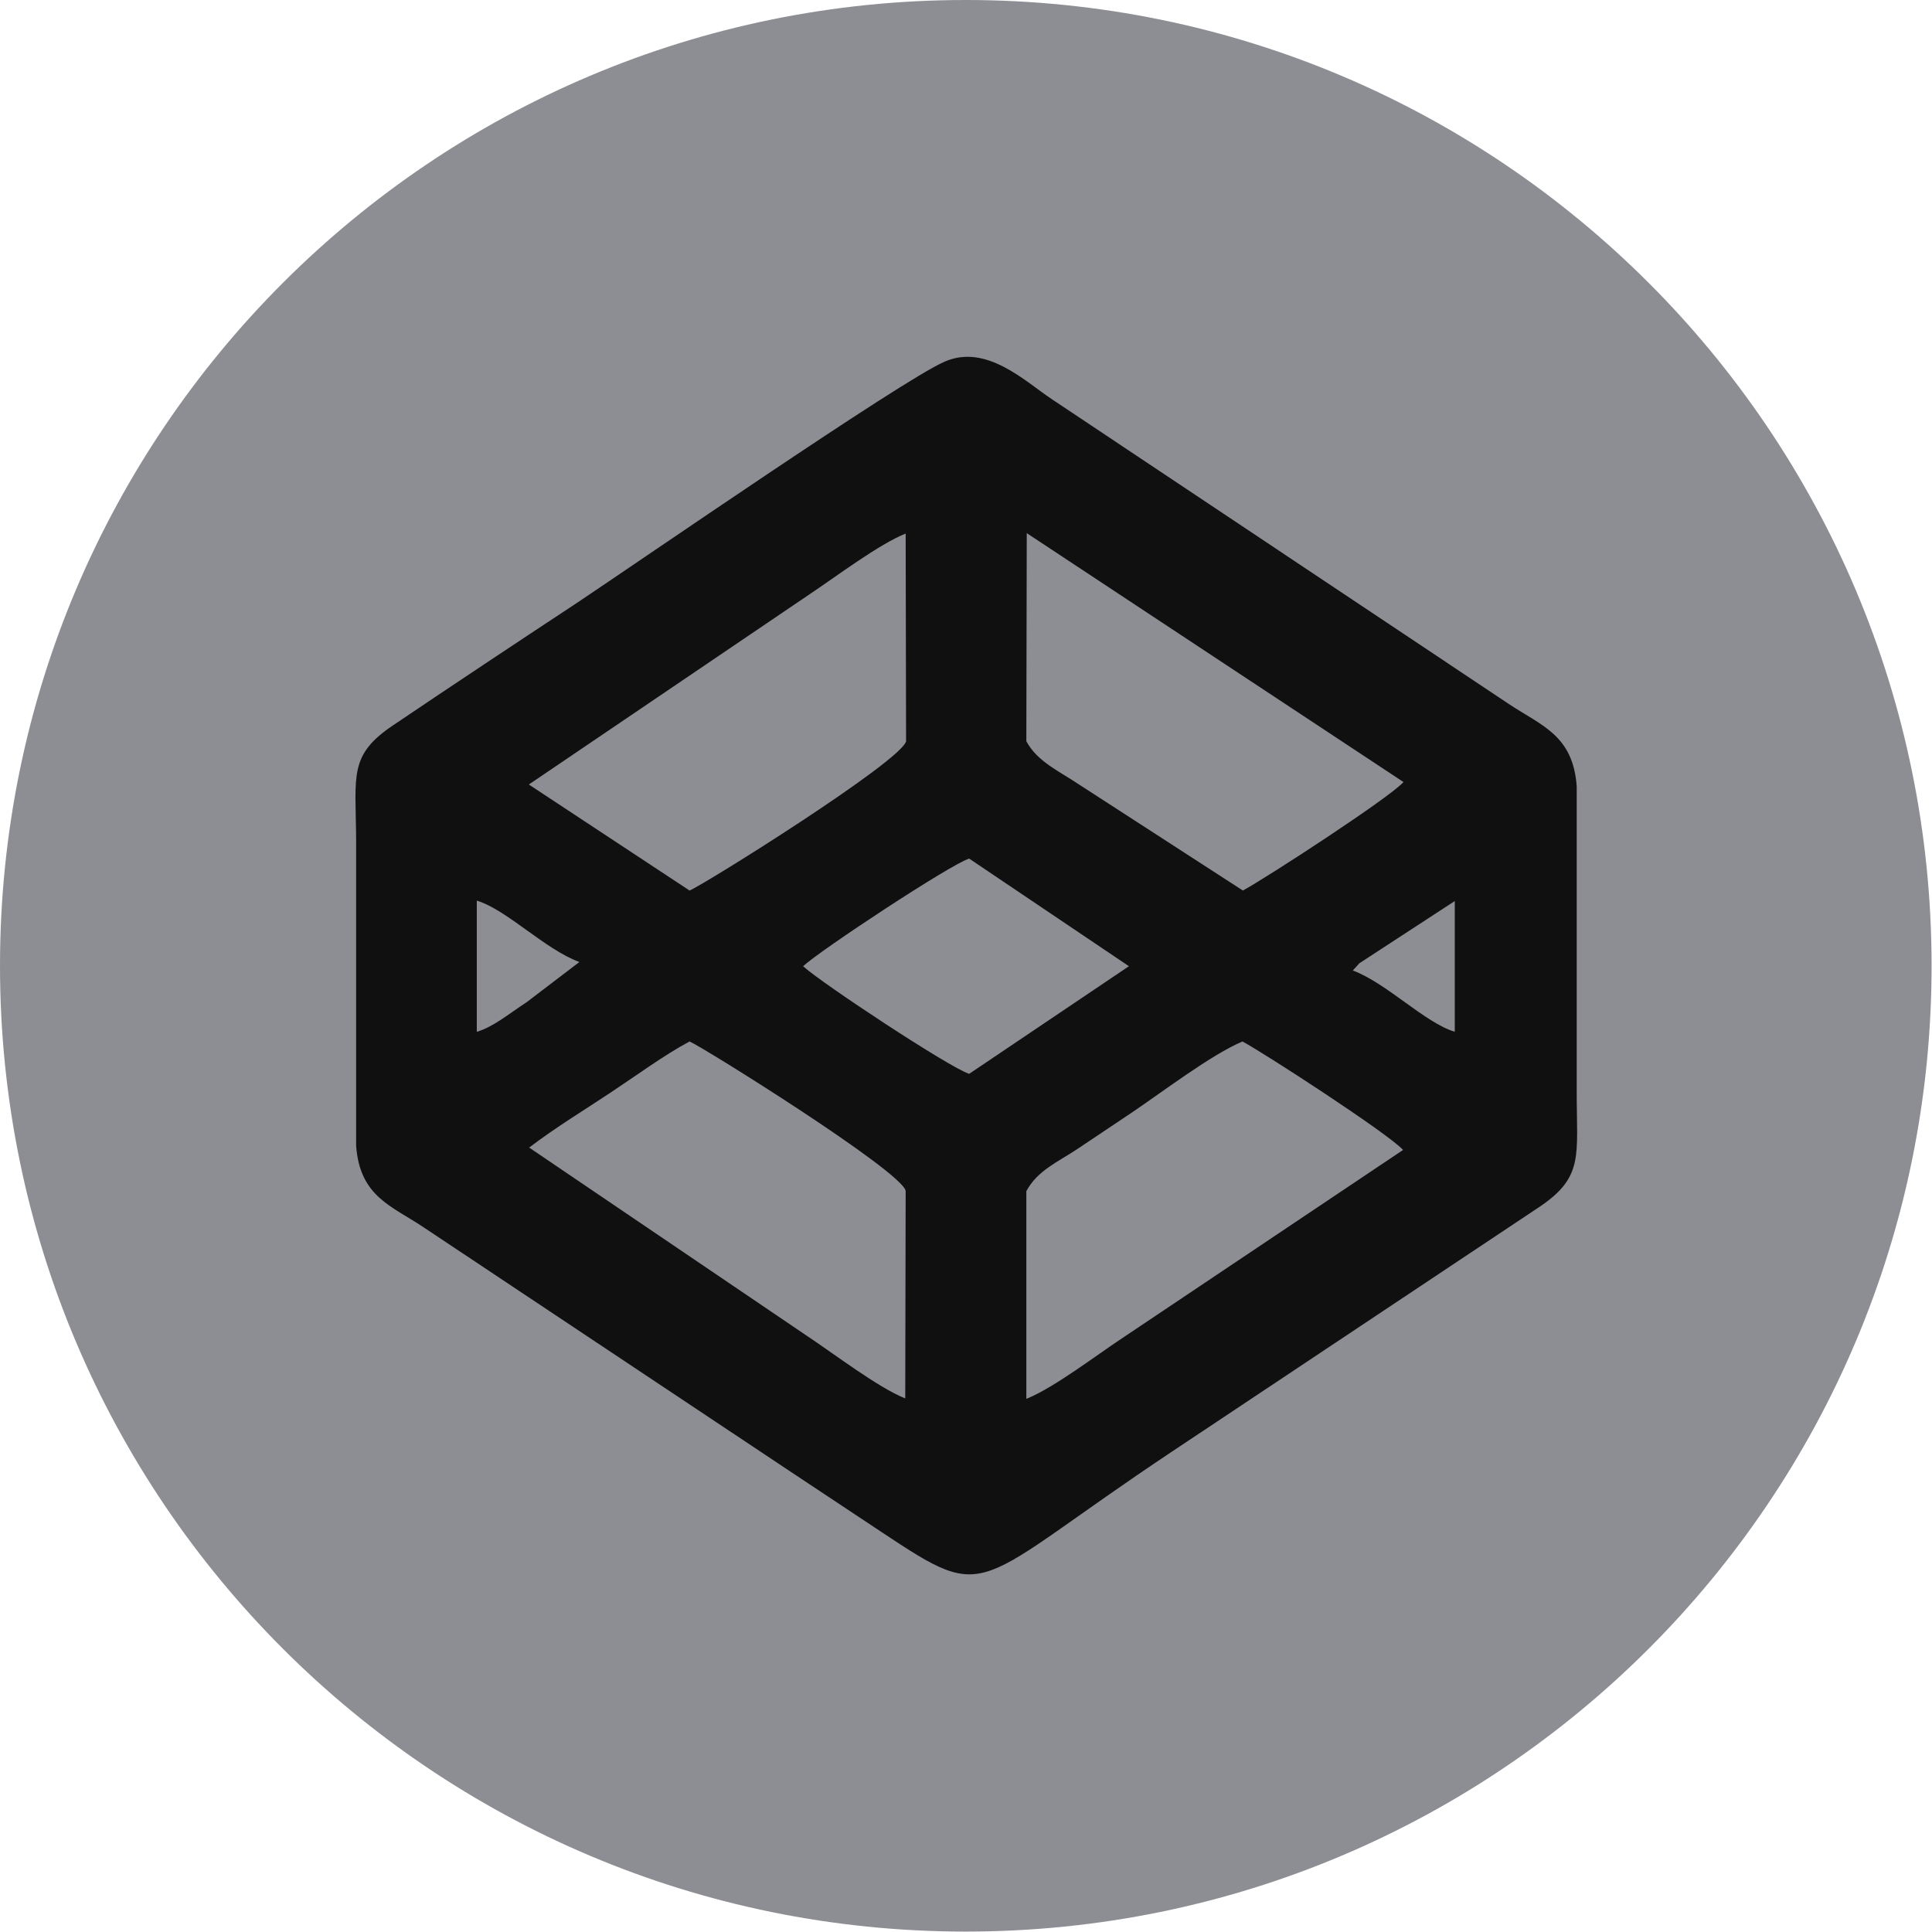
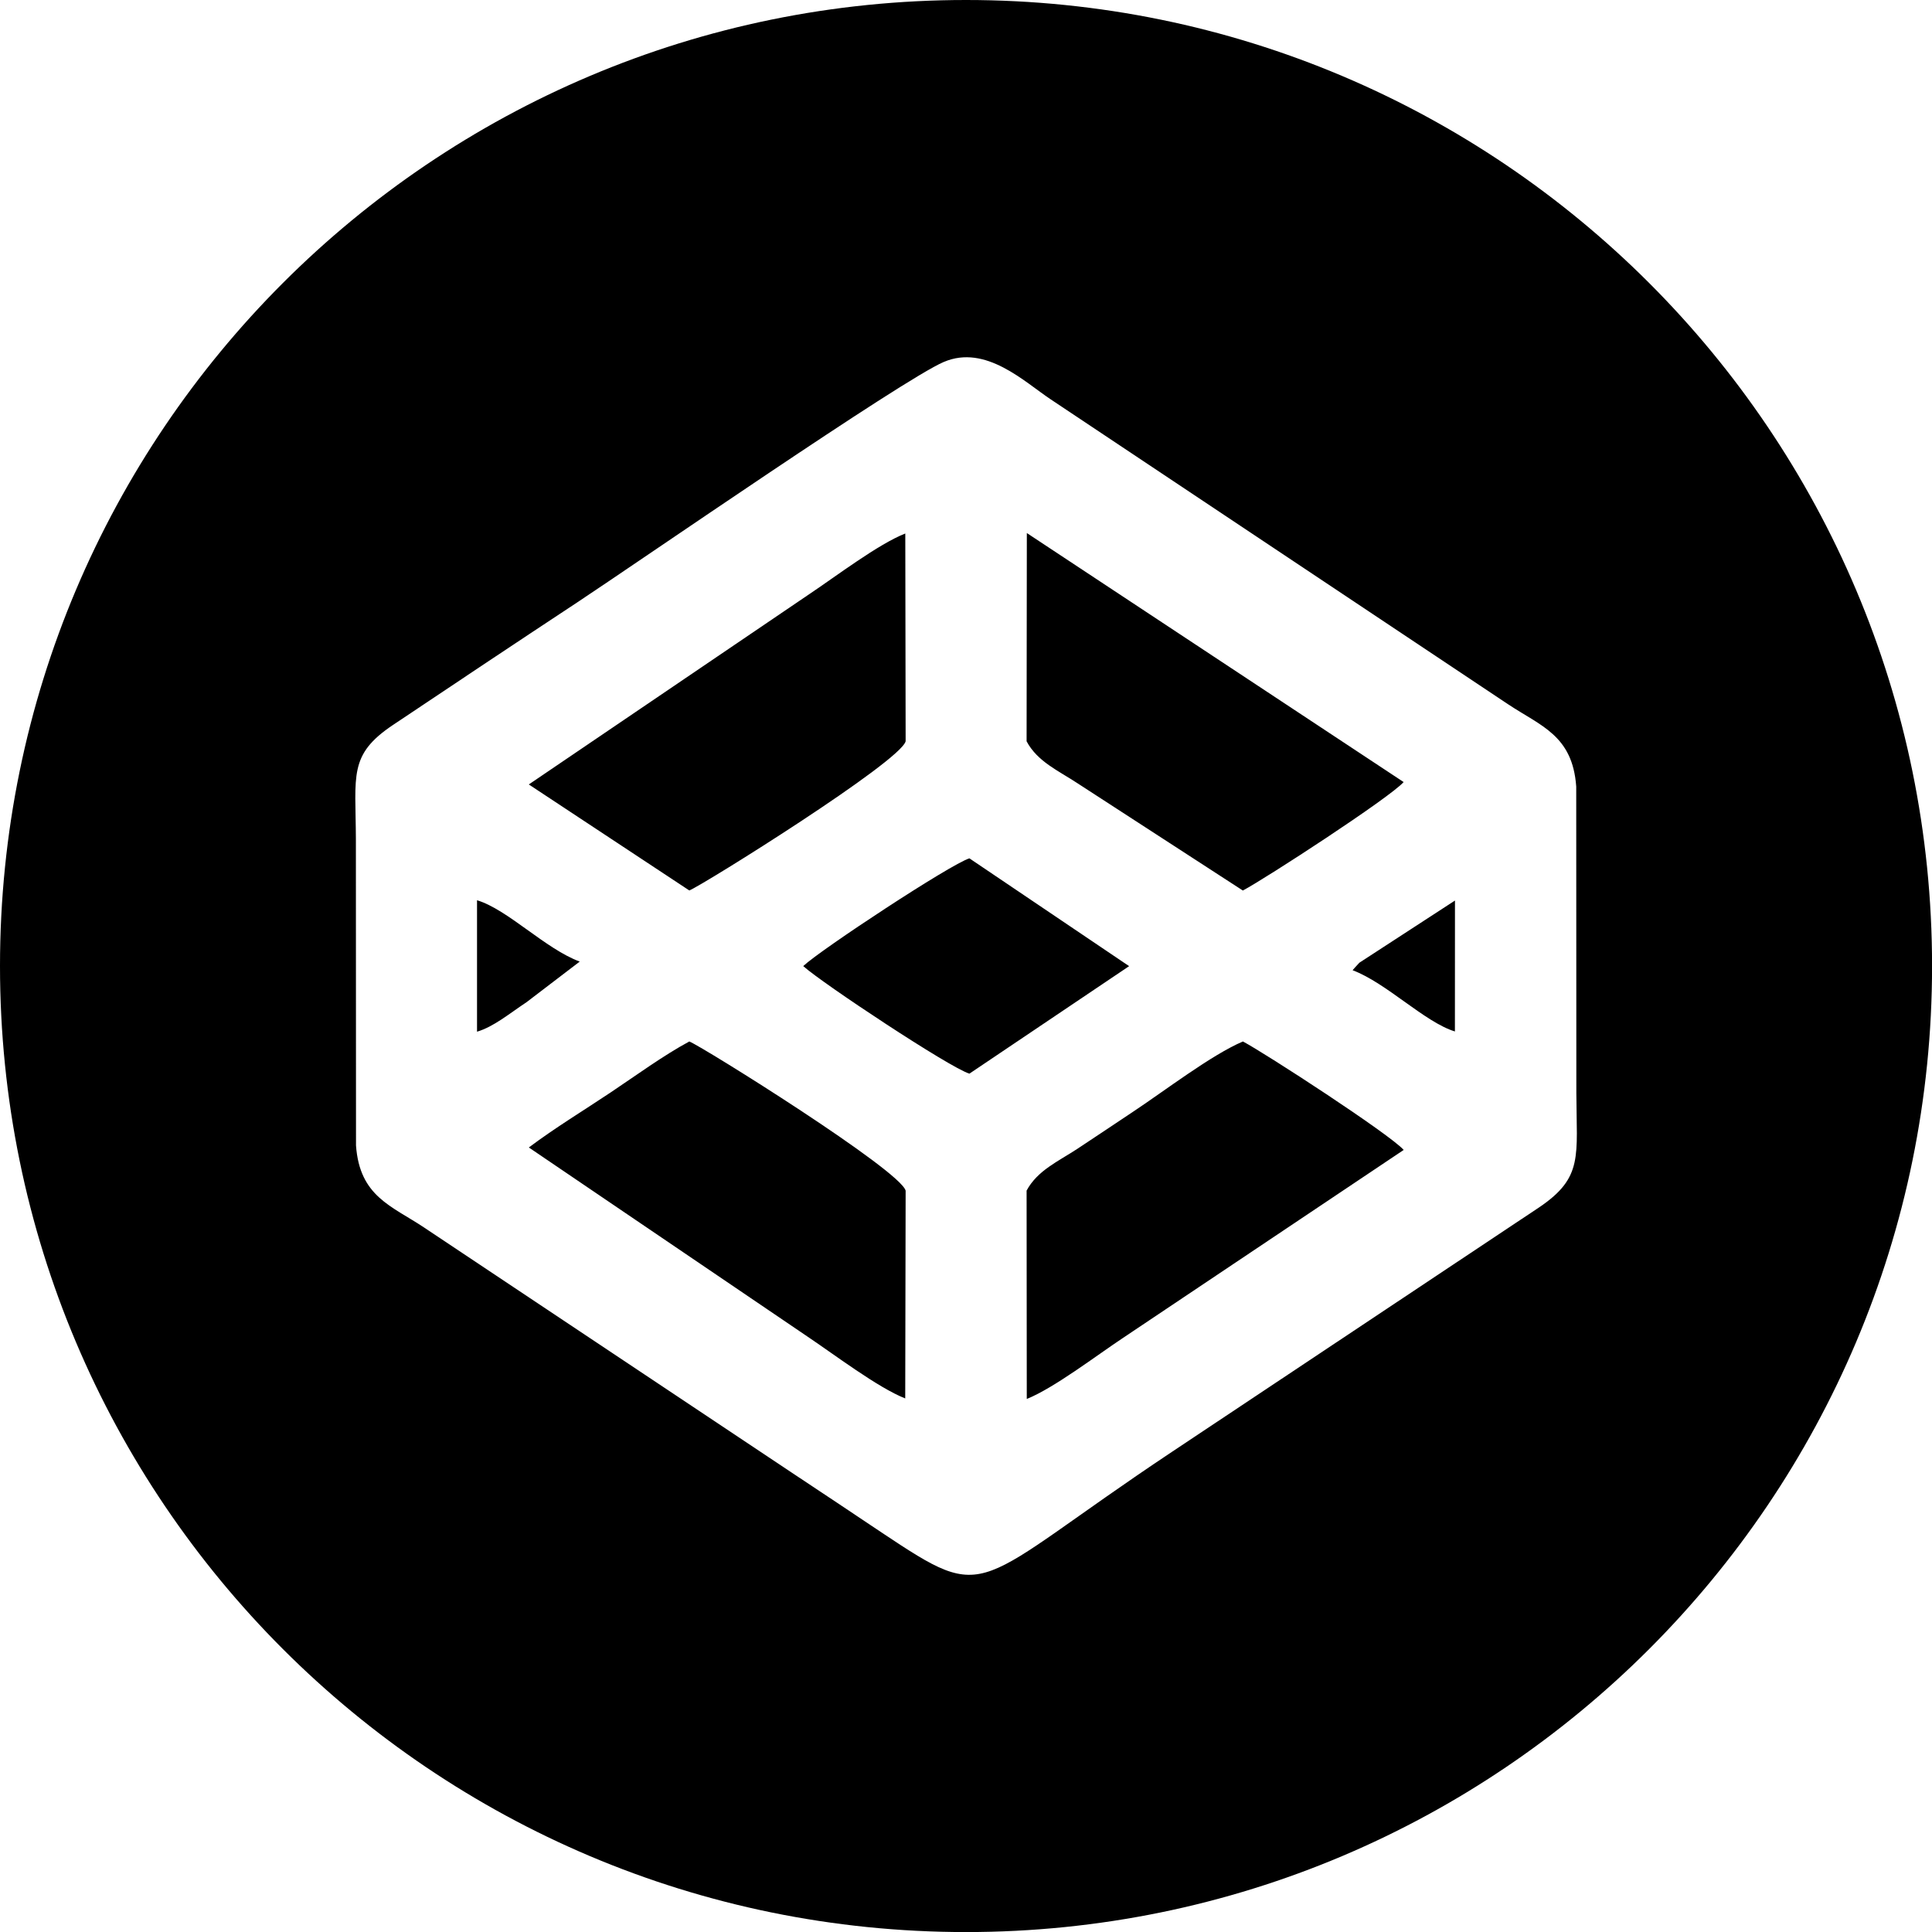
- <svg xmlns="http://www.w3.org/2000/svg" xml:space="preserve" width="0.474in" height="0.474in" version="1.1" style="shape-rendering:geometricPrecision; text-rendering:geometricPrecision; image-rendering:optimizeQuality; fill-rule:evenodd; clip-rule:evenodd" viewBox="0 0 45.95 45.95">
+ <svg xmlns="http://www.w3.org/2000/svg" xml:space="preserve" width="0.474in" height="0.474in" version="1.1" style="shape-rendering:geometricPrecision; text-rendering:geometricPrecision; image-rendering:optimizeQuality; fill-rule:evenodd; clip-rule:evenodd" viewBox="0 0 325.99 325.99">
  <defs>
    <style type="text/css">
   
-     .fil1 {fill:#101010}
-     .fil0 {fill:#8D8D94}
+     .fil0 {fill:black}
   
  </style>
  </defs>
  <g id="Layer_x0020_1">
-     <circle class="fil0" cx="22.97" cy="22.97" r="22.97" />
-     <g id="_2721188924400">
-       <path class="fil1" d="M22.45 8.61c-0.98,0.42 -7.26,4.75 -8.73,5.73 -1.47,0.97 -2.92,1.93 -4.37,2.91 -1.06,0.71 -0.89,1.19 -0.88,2.71l0 7.29c0.09,1.22 0.85,1.43 1.62,1.95l8.74 5.82c0.79,0.52 1.38,0.92 2.14,1.42 2.62,1.74 2.09,1.29 6.91,-1.92l8.74 -5.82c1.05,-0.71 0.88,-1.21 0.88,-2.71l-0 -7.29c-0.09,-1.22 -0.84,-1.44 -1.62,-1.96l-10.87 -7.25c-0.63,-0.42 -1.55,-1.32 -2.54,-0.89z" />
-       <path class="fil0" d="M24.41 28.32l0 4.95c0.65,-0.26 1.64,-1.02 2.29,-1.45l6.67 -4.47c-0.34,-0.38 -3.28,-2.29 -3.82,-2.58 -0.75,0.32 -1.86,1.17 -2.63,1.69 -0.48,0.32 -0.82,0.55 -1.3,0.87 -0.45,0.3 -0.95,0.51 -1.21,1z" />
-       <path class="fil0" d="M12.58 27.29l6.58 4.46c0.68,0.45 1.72,1.25 2.37,1.51l0.01 -4.94c-0.12,-0.48 -4.81,-3.41 -5.14,-3.55 -0.6,0.32 -1.28,0.82 -1.87,1.21 -0.63,0.42 -1.31,0.83 -1.94,1.31z" />
-       <path class="fil0" d="M12.58 18.66l3.82 2.52c0.33,-0.13 5.03,-3.07 5.15,-3.55l-0.01 -4.94c-0.63,0.25 -1.65,1.02 -2.28,1.44l-6.67 4.52z" />
-       <path class="fil0" d="M24.41 17.63c0.26,0.48 0.76,0.7 1.21,1l3.94 2.55c0.54,-0.29 3.48,-2.2 3.82,-2.58l-8.96 -5.92 -0.01 4.95z" />
-       <path class="fil0" d="M19.1 22.98c0.45,0.41 3.48,2.41 3.95,2.56l3.8 -2.56 -3.8 -2.56c-0.45,0.14 -3.54,2.18 -3.95,2.56z" />
-       <path class="fil0" d="M11.34 24.54c0.4,-0.12 0.75,-0.42 1.18,-0.7l1.26 -0.96c-0.82,-0.3 -1.72,-1.24 -2.44,-1.46l0 3.13z" />
-       <path class="fil0" d="M32.17 23.08c0.81,0.3 1.71,1.24 2.43,1.46l0 -3.11 -2.27 1.48c-0.02,0.02 -0.06,0.07 -0.08,0.09 -0.02,0.02 -0.06,0.06 -0.08,0.09z" />
-     </g>
+     <path class="fil0" d="M163 0c90.02,0 163,72.98 163,163 0,90.02 -72.98,163 -163,163 -90.02,0 -163,-72.98 -163,-163 0,-90.02 72.98,-163 163,-163zm-3.73 61.06c-6.97,2.96 -51.48,33.72 -61.96,40.64 -10.45,6.89 -20.7,13.73 -31.01,20.63 -7.52,5.04 -6.29,8.46 -6.25,19.24l0.02 51.71c0.62,8.65 6.02,10.18 11.53,13.87l61.98 41.32c5.6,3.7 9.78,6.51 15.17,10.11 18.59,12.38 14.8,9.17 49,-13.61l62 -41.28c7.42,-5.04 6.27,-8.56 6.23,-19.26l-0.02 -51.71c-0.62,-8.65 -5.96,-10.2 -11.5,-13.89l-77.15 -51.43c-4.47,-2.97 -10.98,-9.33 -18.03,-6.34zm68.96 102.65c5.72,2.15 12.17,8.77 17.26,10.33l0.01 -22.09 -16.13 10.49c-0.16,0.16 -0.45,0.49 -0.58,0.63 -0.13,0.14 -0.39,0.42 -0.57,0.65zm-147.74 10.37c2.81,-0.84 5.35,-2.98 8.37,-4.99l8.96 -6.84c-5.79,-2.14 -12.17,-8.8 -17.33,-10.35l0 22.18zm55.04 -11.07c3.22,2.9 24.68,17.12 28.04,18.15l26.95 -18.14 -26.95 -18.19c-3.2,0.99 -25.13,15.43 -28.04,18.18zm37.69 -37.93c1.82,3.43 5.37,4.96 8.57,7.07l27.92 18.11c3.83,-2.03 24.69,-15.59 27.13,-18.3l-63.58 -42.02 -0.04 35.14zm-83.98 7.29l27.07 17.88c2.35,-0.95 35.67,-21.77 36.5,-25.18l-0.06 -35.05c-4.5,1.75 -11.73,7.25 -16.21,10.24l-47.31 32.1zm0 61.25l46.65 31.66c4.84,3.23 12.23,8.87 16.85,10.68l0.07 -35.05c-0.83,-3.4 -34.15,-24.23 -36.5,-25.18 -4.27,2.29 -9.09,5.8 -13.29,8.61 -4.5,3.01 -9.27,5.89 -13.78,9.27zm83.98 7.29l0.03 35.14c4.61,-1.86 11.62,-7.23 16.25,-10.31l47.35 -31.71c-2.44,-2.71 -23.3,-16.27 -27.13,-18.3 -5.31,2.26 -13.19,8.32 -18.69,11.96 -3.39,2.25 -5.81,3.89 -9.24,6.15 -3.2,2.11 -6.75,3.64 -8.58,7.07z" />
  </g>
</svg>
